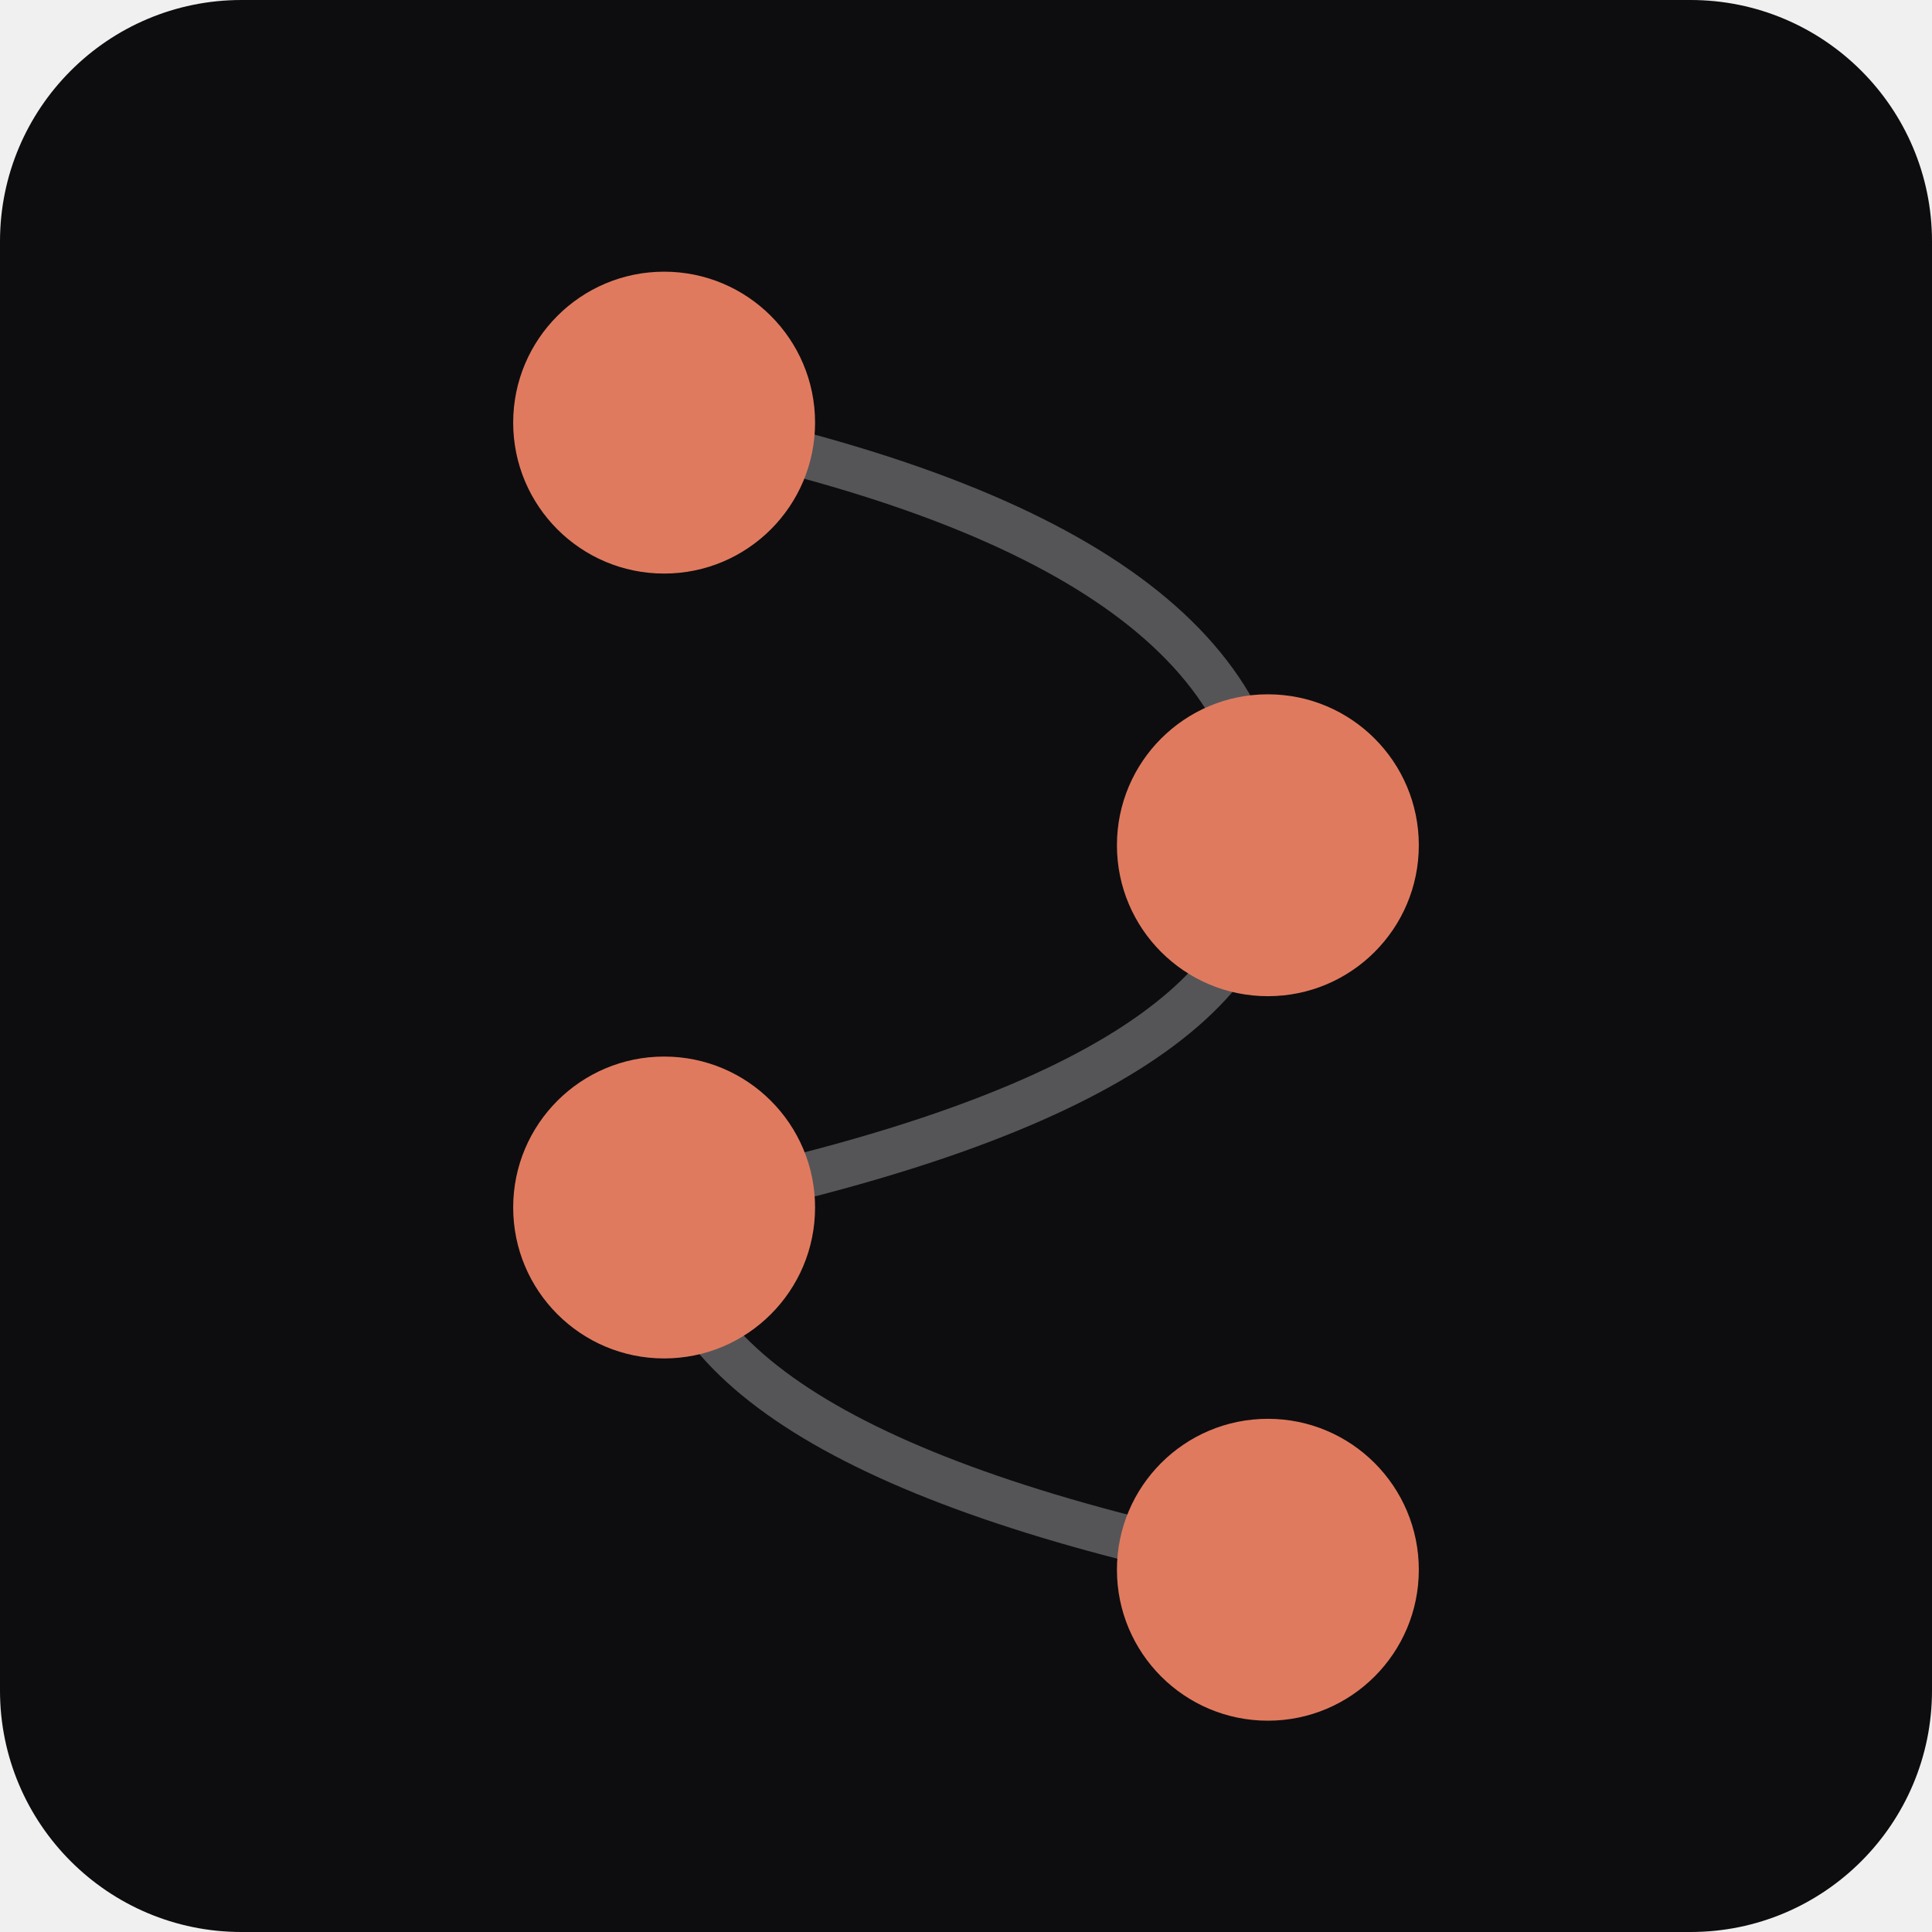
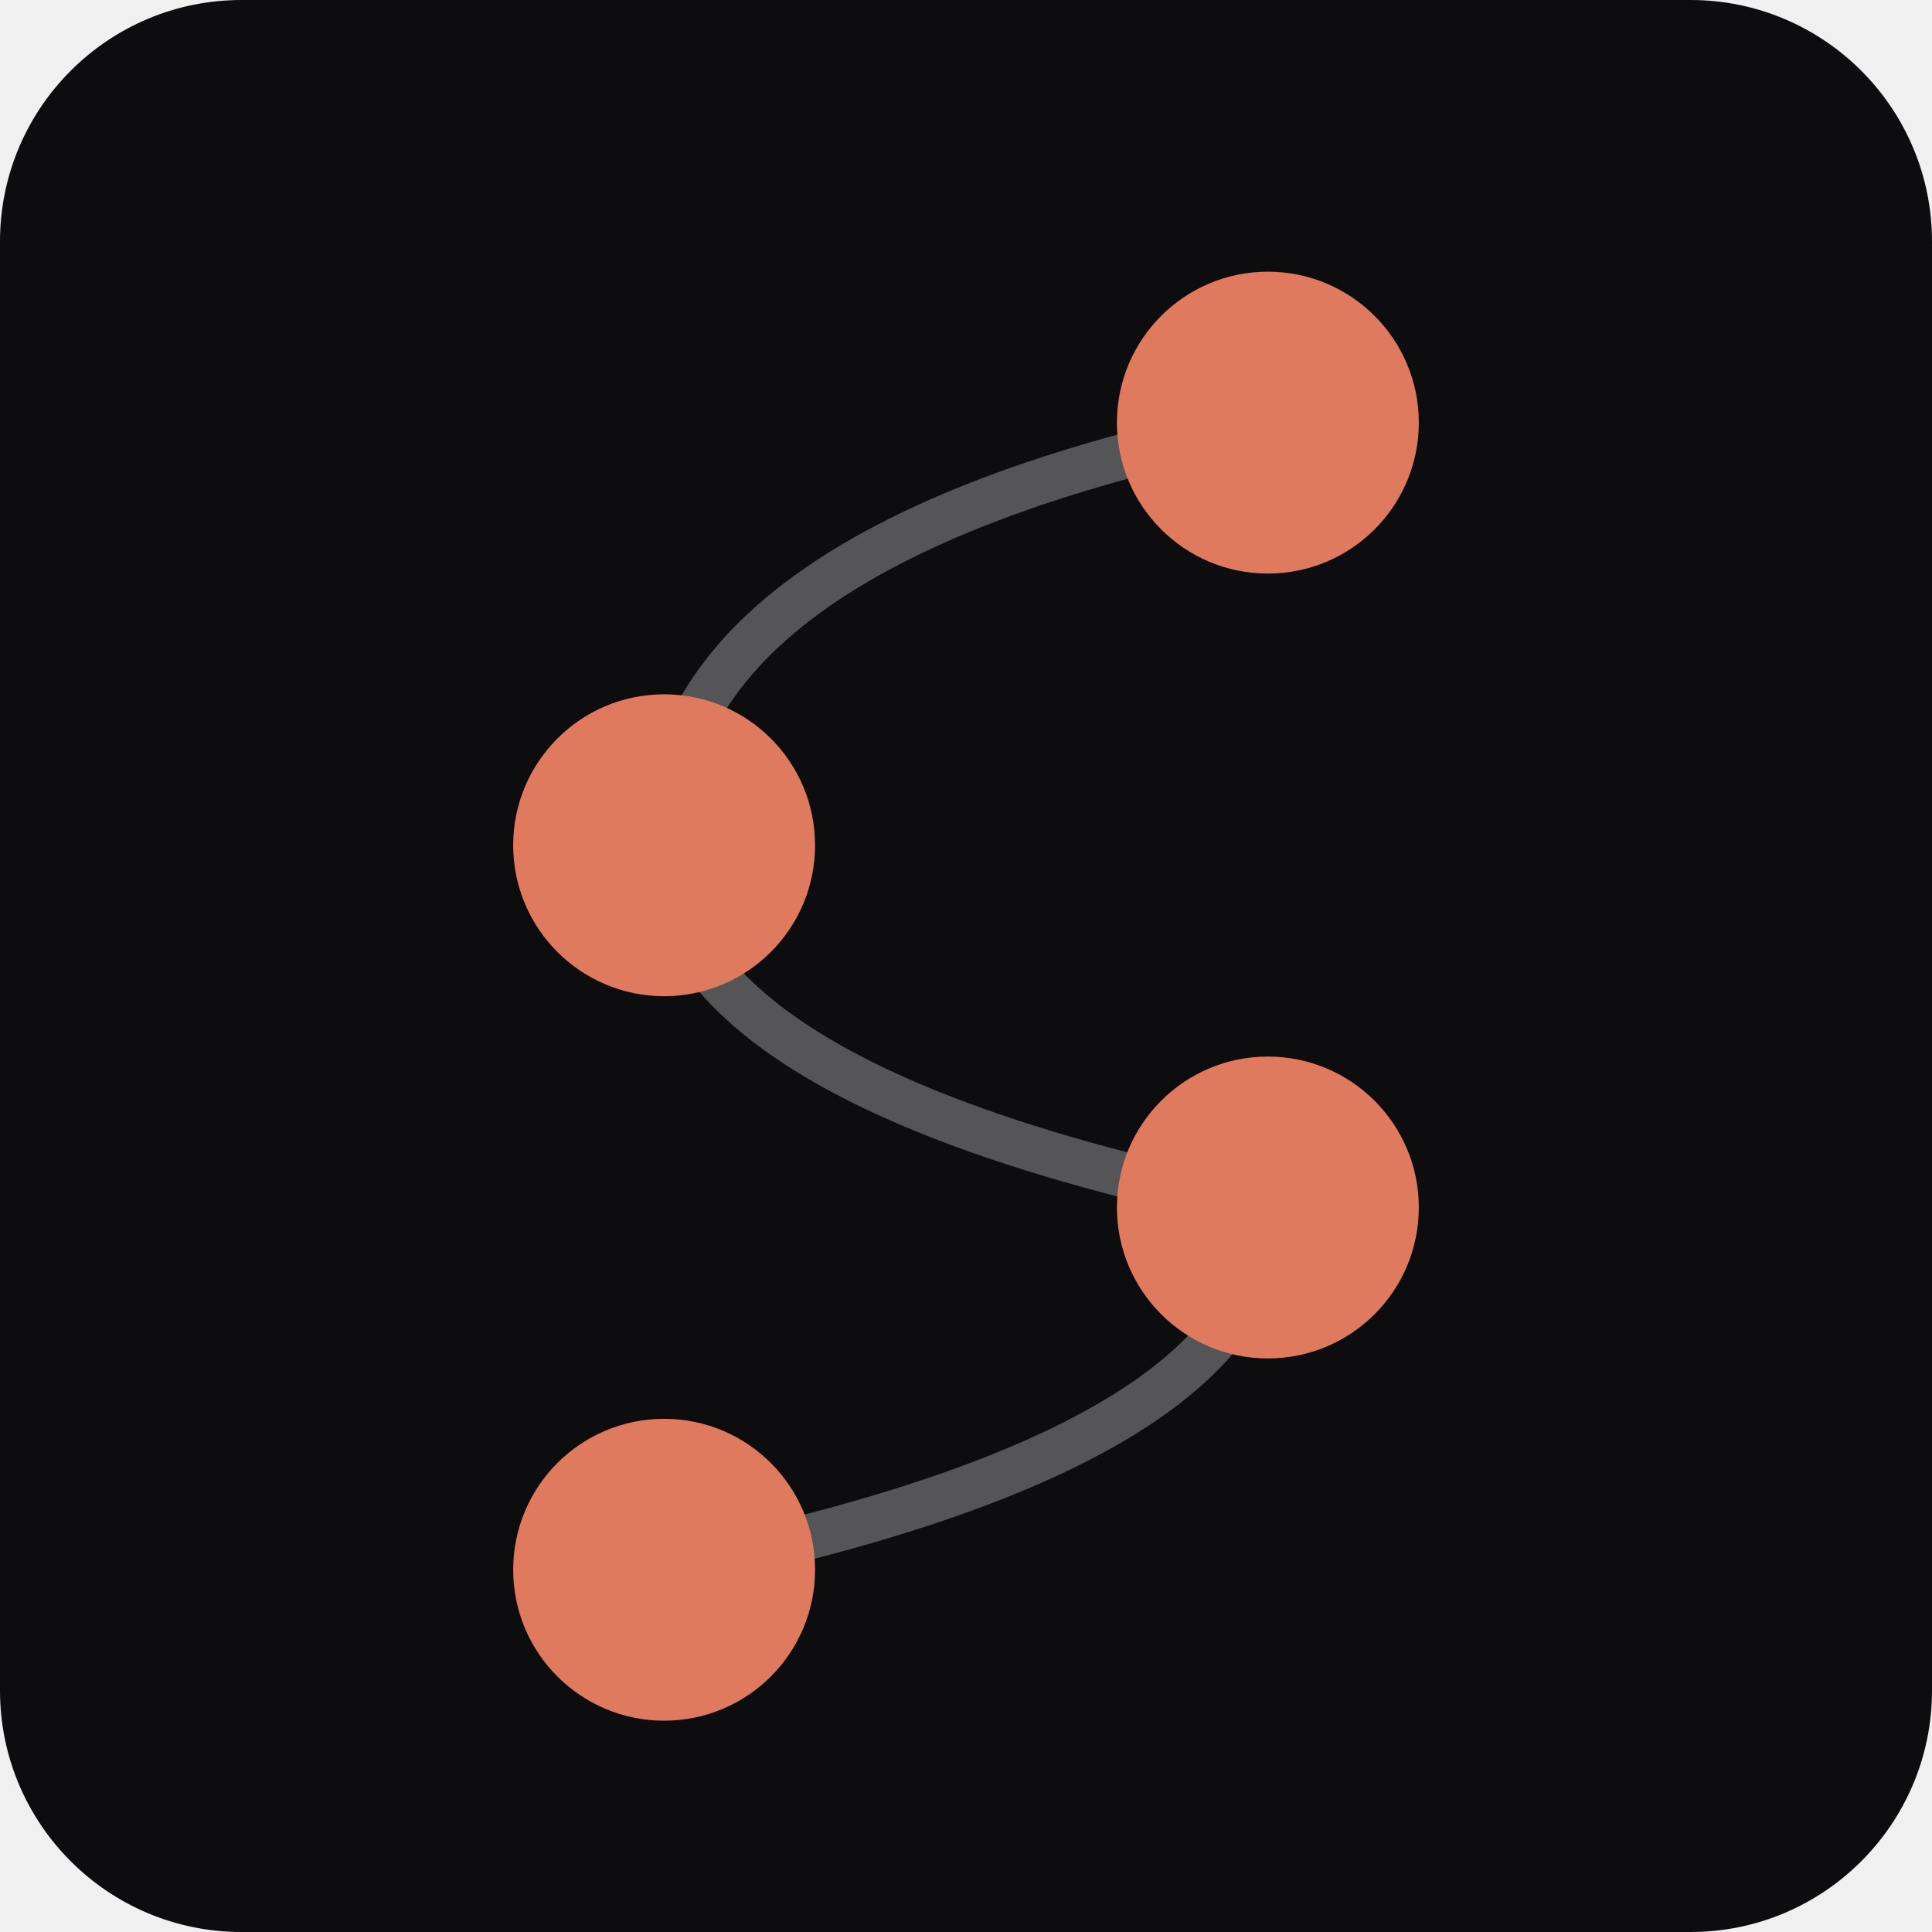
<svg xmlns="http://www.w3.org/2000/svg" width="64" height="64" viewBox="0 0 64 64">
  <rect width="64" height="64" fill="#0D0D0F" rx="8" />
  <g transform="translate(32, 32)">
-     <path d="M -10 -18 Q 10 -14, 10 -4 Q 10 4, -10 8 Q -10 16, 10 20" stroke="#FFFFFF" stroke-width="1.5" stroke-opacity="0.3" fill="none" />
-     <circle cx="-10" cy="-18" r="5" fill="#E07A5F" />
-     <circle cx="10" cy="-4" r="5" fill="#E07A5F" />
-     <circle cx="-10" cy="8" r="5" fill="#E07A5F" />
-     <circle cx="10" cy="20" r="5" fill="#E07A5F" />
+     <path d="M 10 -18 Q -10 -14, -10 -4 Q -10 4, 10 8 Q 10 16, -10 20" stroke="#FFFFFF" stroke-width="1.5" stroke-opacity="0.3" fill="none" />
+     <circle cx="10" cy="-18" r="5" fill="#E07A5F" />
+     <circle cx="-10" cy="-4" r="5" fill="#E07A5F" />
+     <circle cx="10" cy="8" r="5" fill="#E07A5F" />
+     <circle cx="-10" cy="20" r="5" fill="#E07A5F" />
  </g>
</svg>
